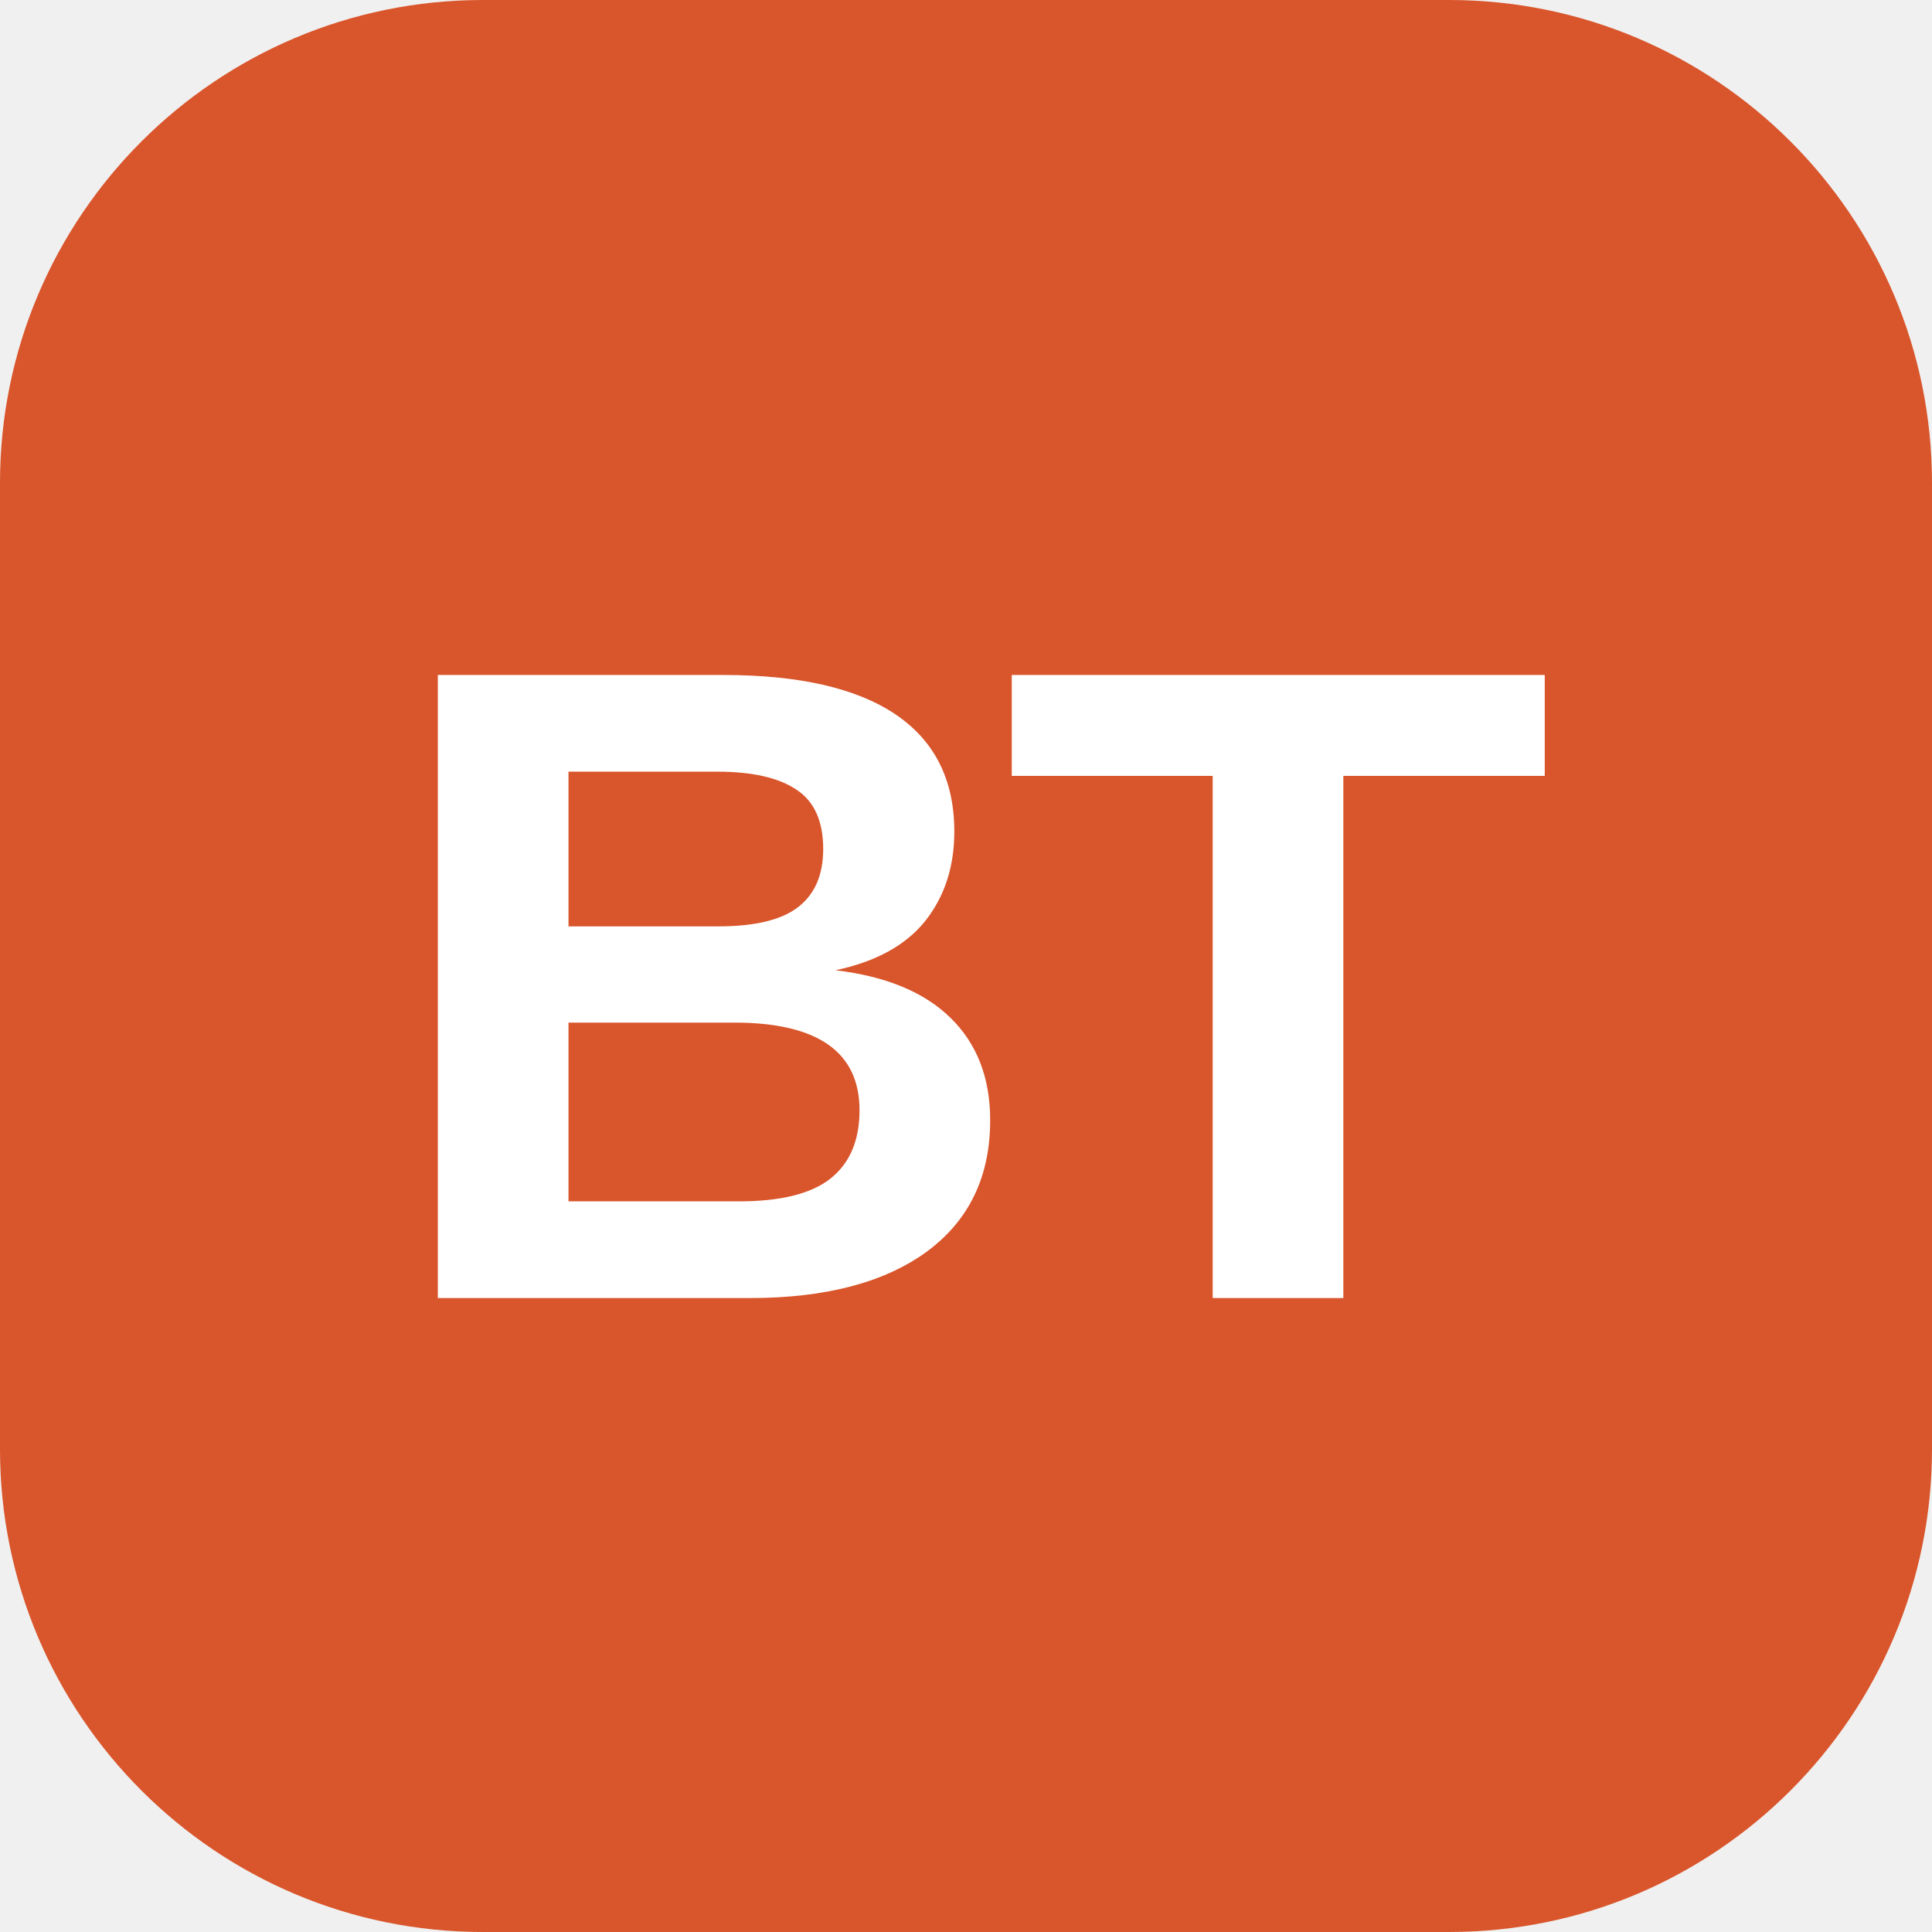
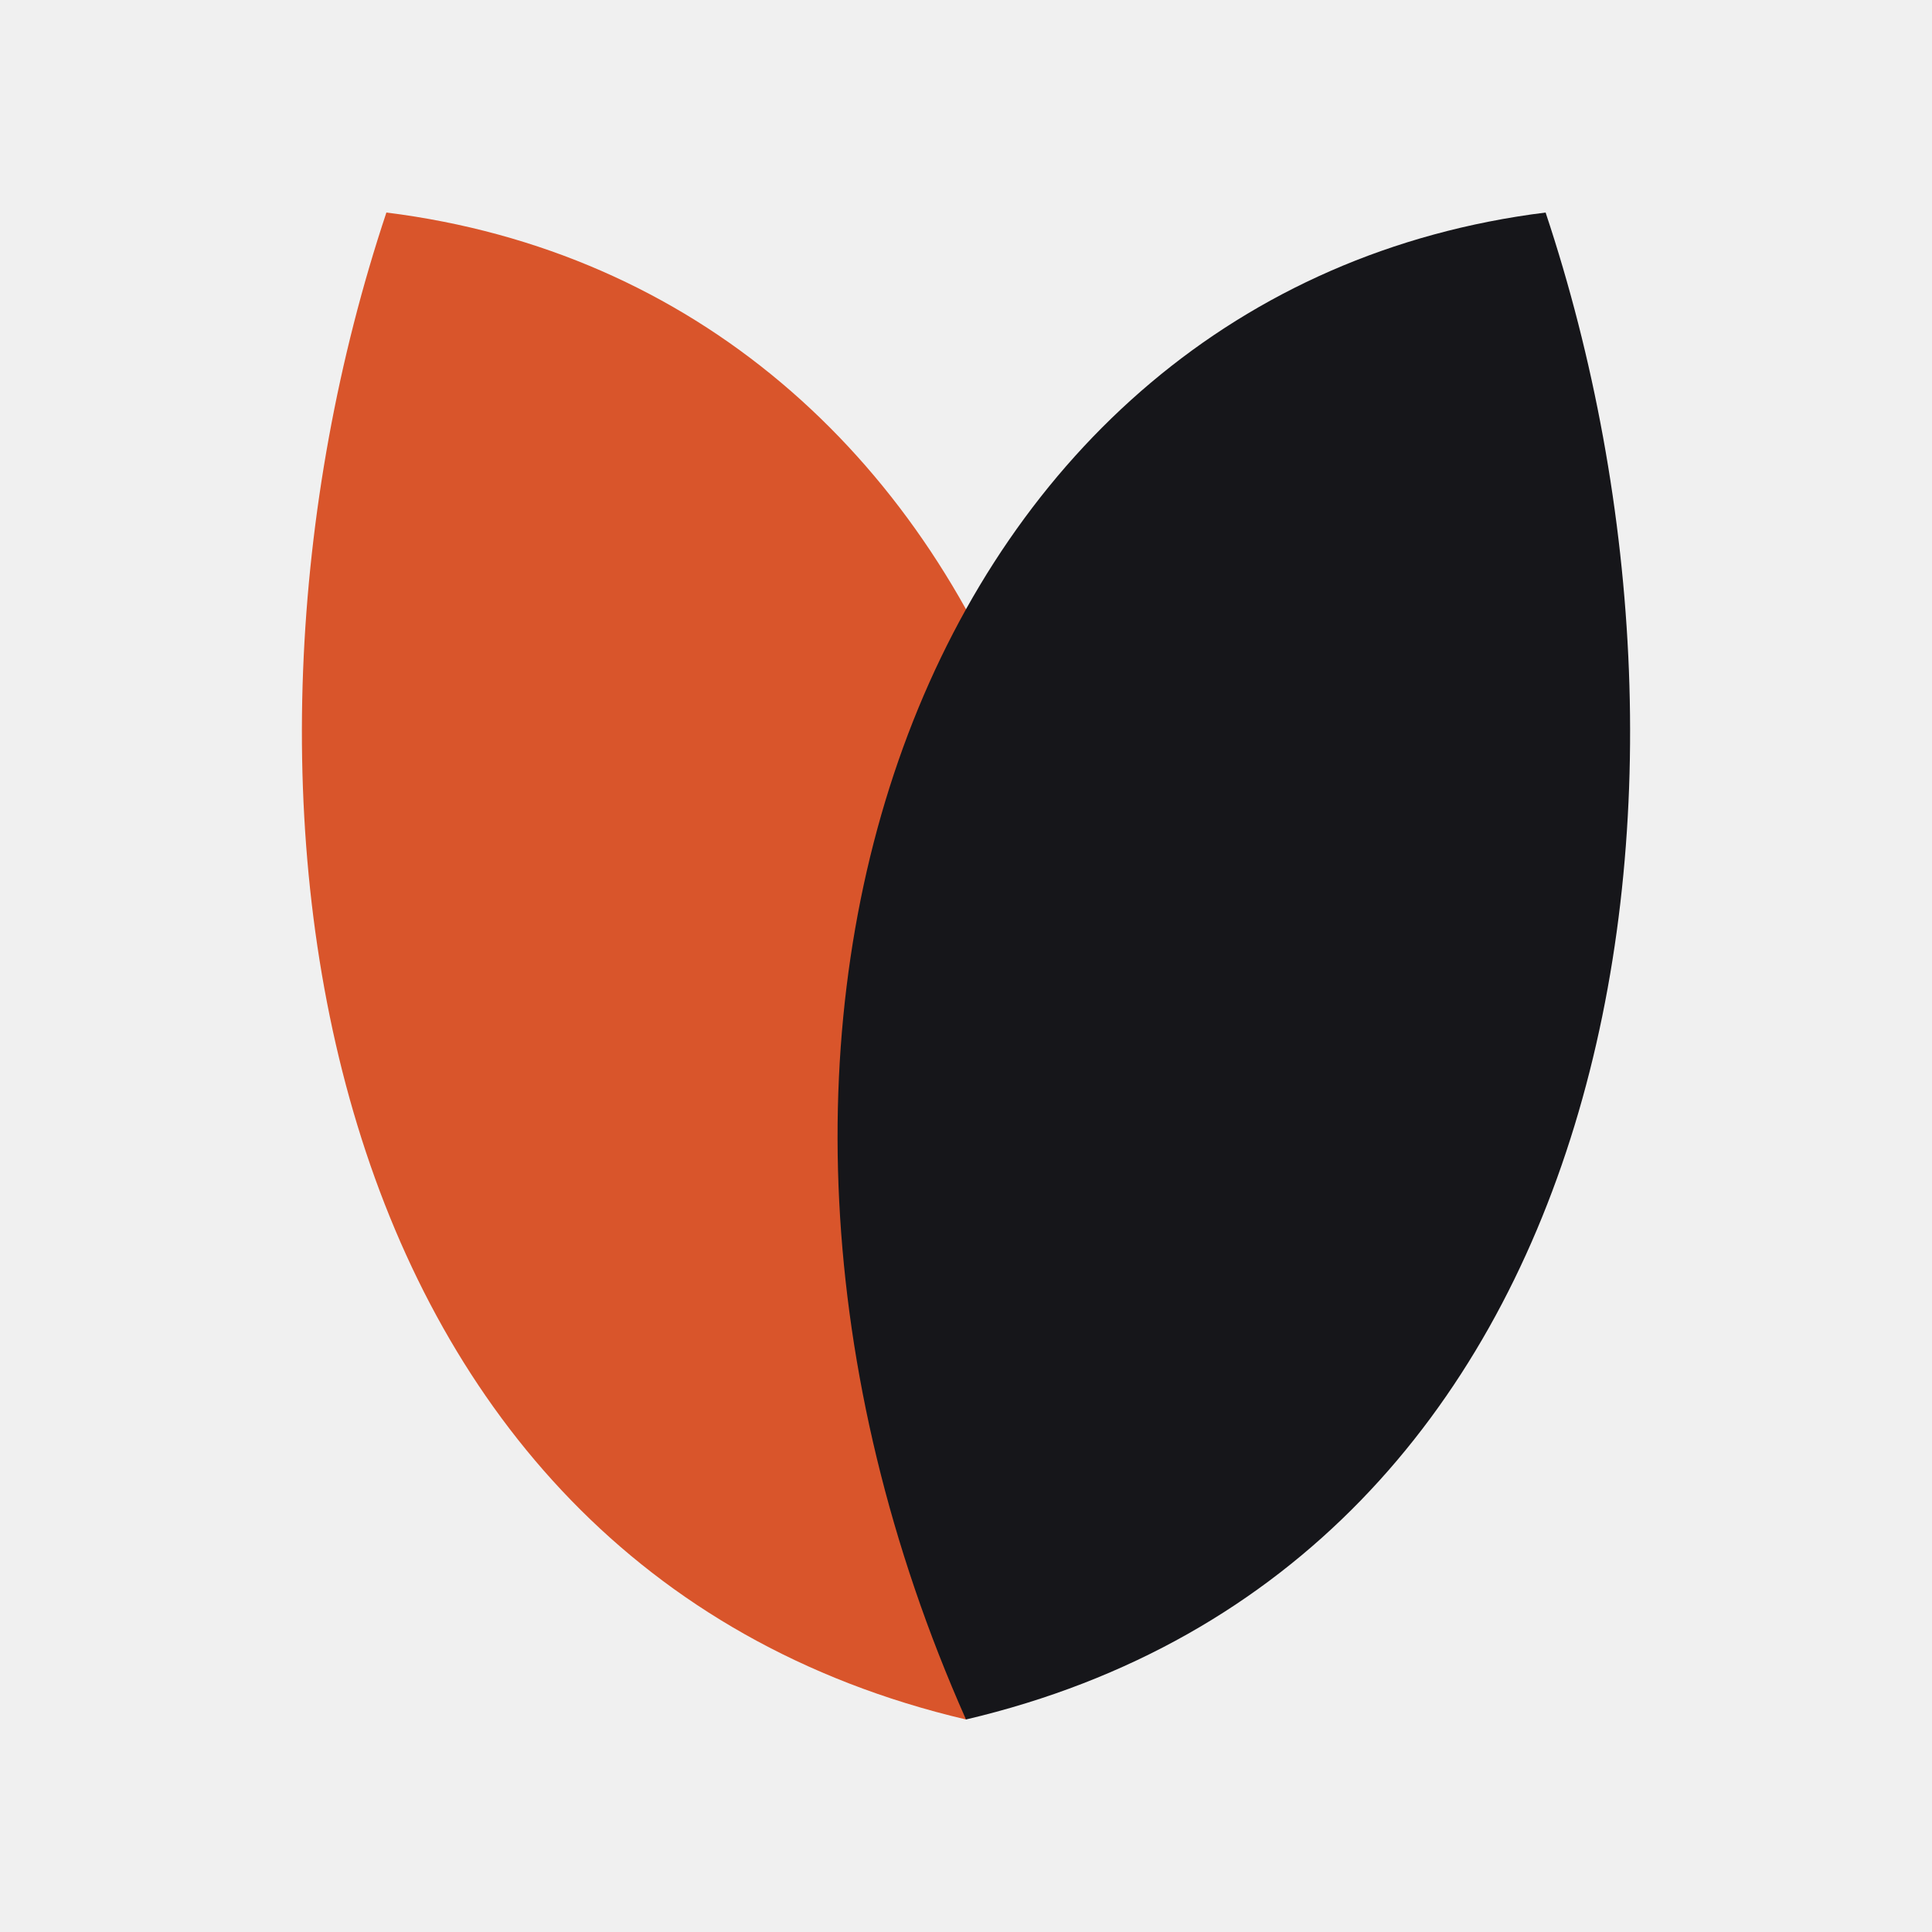
- <svg xmlns="http://www.w3.org/2000/svg" viewBox="0 0 64 64">
+ <svg xmlns="http://www.w3.org/2000/svg" viewBox="0 3 100 100">
  <style>
-     /* Default (light tab): orange tile with white letters, matching the site accent */
-     .tile { fill: #d9552b; }
-     .letters { fill: #ffffff; }
-     /* Dark browser tab: lighter tile so it doesn't disappear into the tab bar */
-     @media (prefers-color-scheme: dark) {
-       .tile { fill: #ff7a4d; }
-       .letters { fill: #16161a; }
-     }
+     /* Default (light tab): orange leaf + dark leaf */
+     .a { fill: #d9552b; }
+     .b { fill: #16161a; }
+     /* Dark browser tab: swap the dark leaf for white so it stays visible */
+     @media (prefers-color-scheme: dark) { .b { fill: #ffffff; } }
  </style>
-   <rect class="tile" width="64" height="64" rx="16" />
-   <text class="letters" x="32" y="43" text-anchor="middle" font-family="Outfit, Arial, Helvetica, sans-serif" font-size="30" font-weight="700" letter-spacing="-1">BT</text>
+   <path class="a" d="M50 92 C16 84 10 44 20 14 C52 18 66 56 50 92Z" />
+   <path class="b" d="M50 92 C84 84 90 44 80 14 C48 18 34 56 50 92Z" />
</svg>
